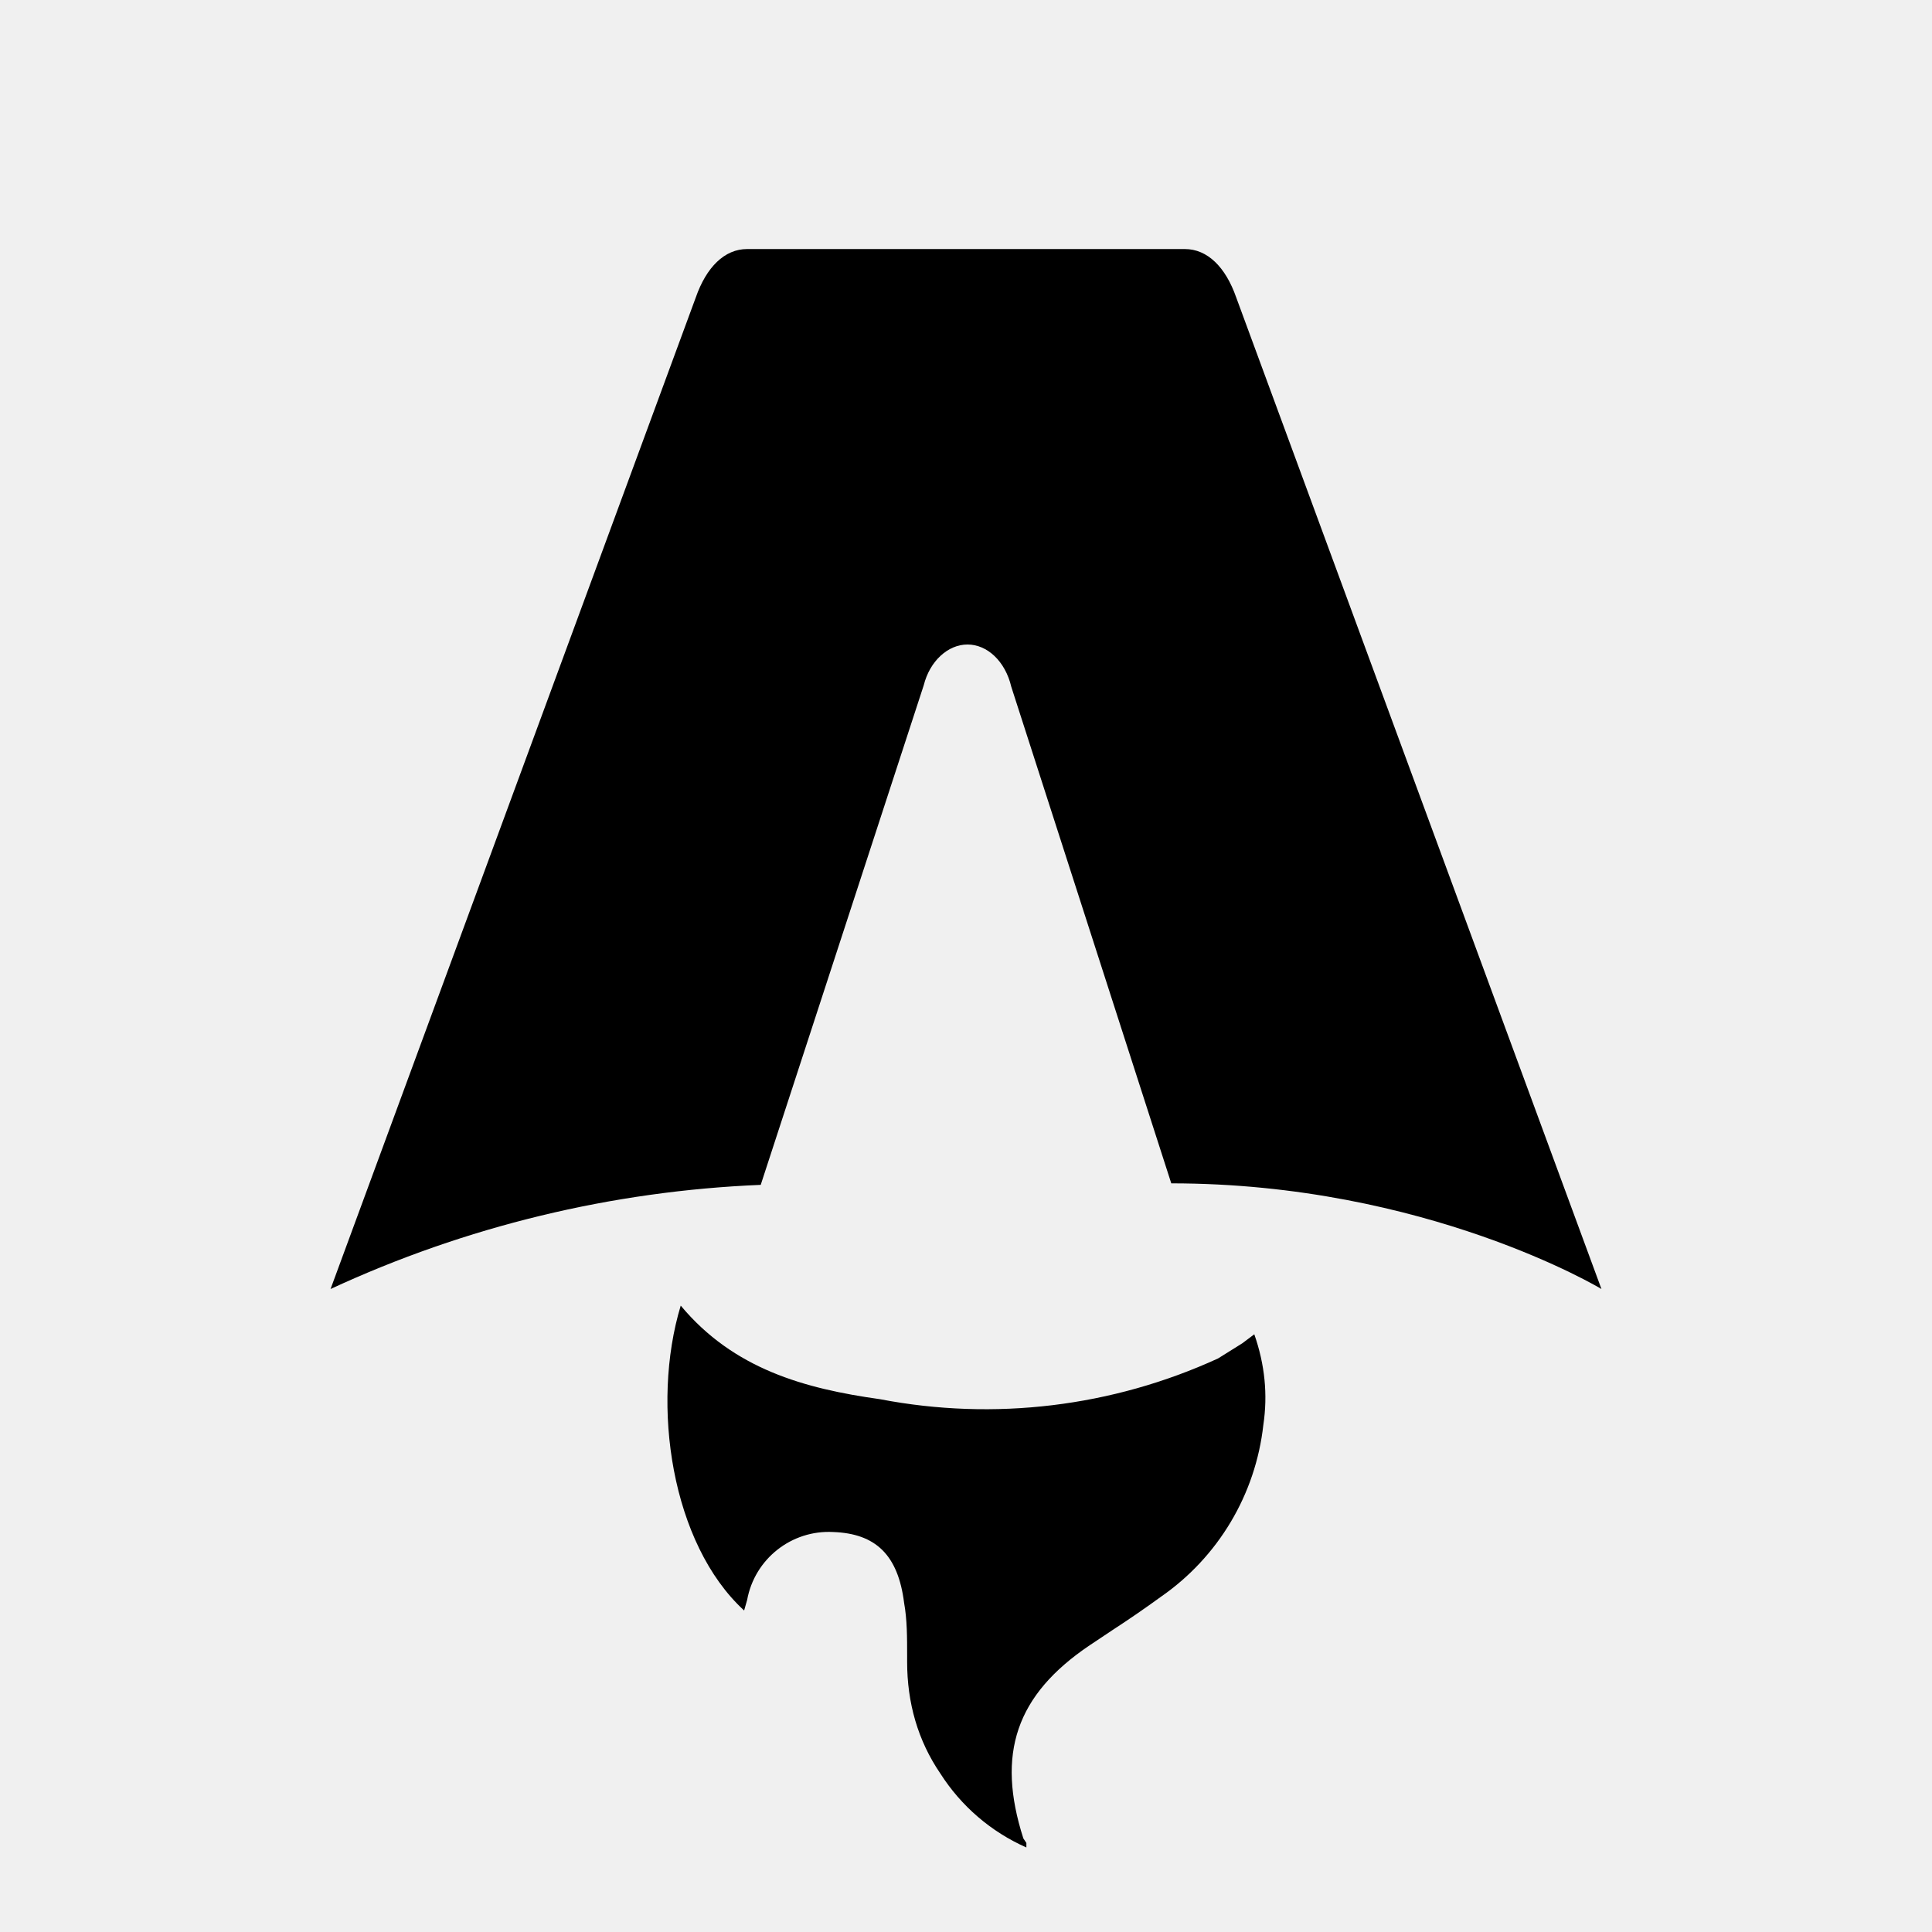
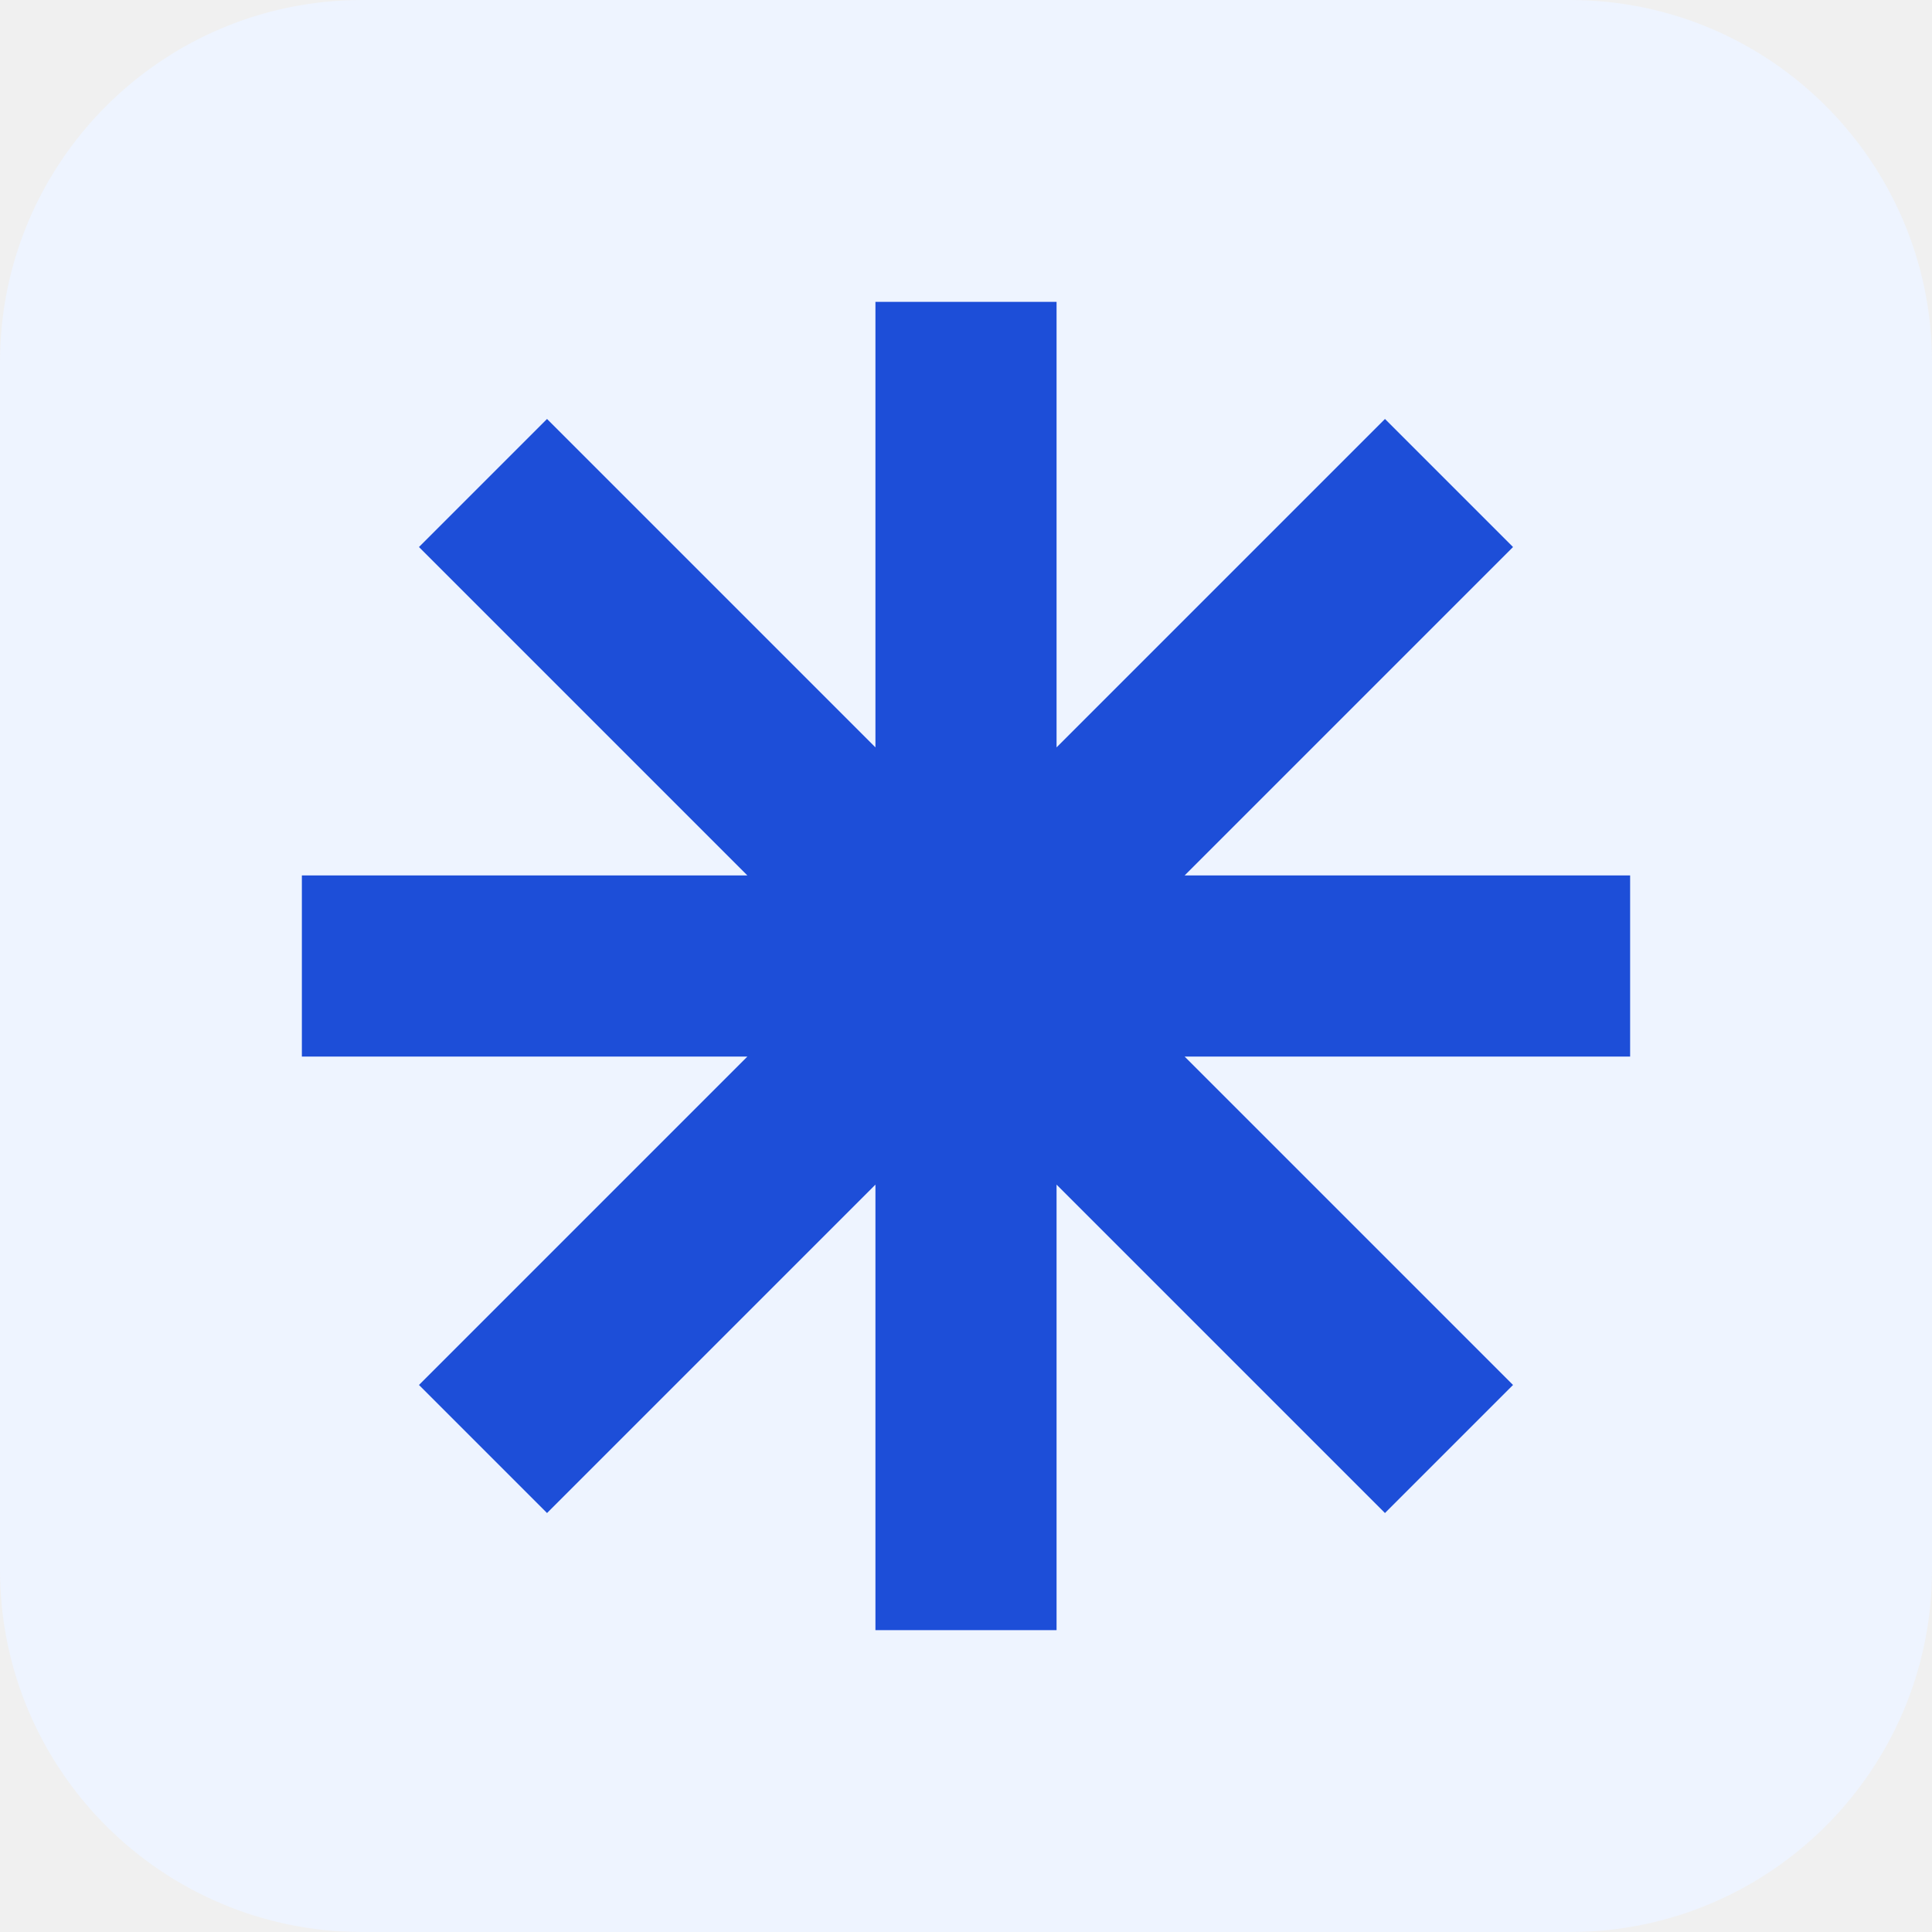
- <svg xmlns="http://www.w3.org/2000/svg" fill="none" viewBox="0 0 128 128">
-   <path d="M50.4 78.5a75.1 75.1 0 0 0-28.5 6.9l24.2-65.7c.7-2 1.9-3.2 3.4-3.2h29c1.5 0 2.7 1.2 3.4 3.2l24.2 65.7s-11.6-7-28.5-7L67 45.5c-.4-1.7-1.6-2.8-2.9-2.8-1.3 0-2.5 1.1-2.9 2.7L50.4 78.5Zm-1.1 28.2Zm-4.2-20.2c-2 6.6-.6 15.8 4.2 20.2a17.5 17.5 0 0 1 .2-.7 5.5 5.5 0 0 1 5.7-4.5c2.8.1 4.3 1.5 4.7 4.7.2 1.1.2 2.3.2 3.5v.4c0 2.7.7 5.2 2.2 7.4a13 13 0 0 0 5.7 4.9v-.3l-.2-.3c-1.8-5.6-.5-9.5 4.4-12.8l1.5-1a73 73 0 0 0 3.2-2.2 16 16 0 0 0 6.8-11.4c.3-2 .1-4-.6-6l-.8.6-1.6 1a37 37 0 0 1-22.4 2.7c-5-.7-9.7-2-13.2-6.2Z" />
-   <style>
-         path { fill: #000; }
-         @media (prefers-color-scheme: dark) {
-             path { fill: #FFF; }
-         }
-     </style>
+ <svg xmlns="http://www.w3.org/2000/svg" viewBox="0 0 64 64">
+   <rect width="64" height="64" rx="12" fill="#eef4ff" />
+   <path d="M32 10v44M10 32h44M16 16l32 32M16 48l32-32" stroke="#1d4ed8" stroke-width="6" />
</svg>
